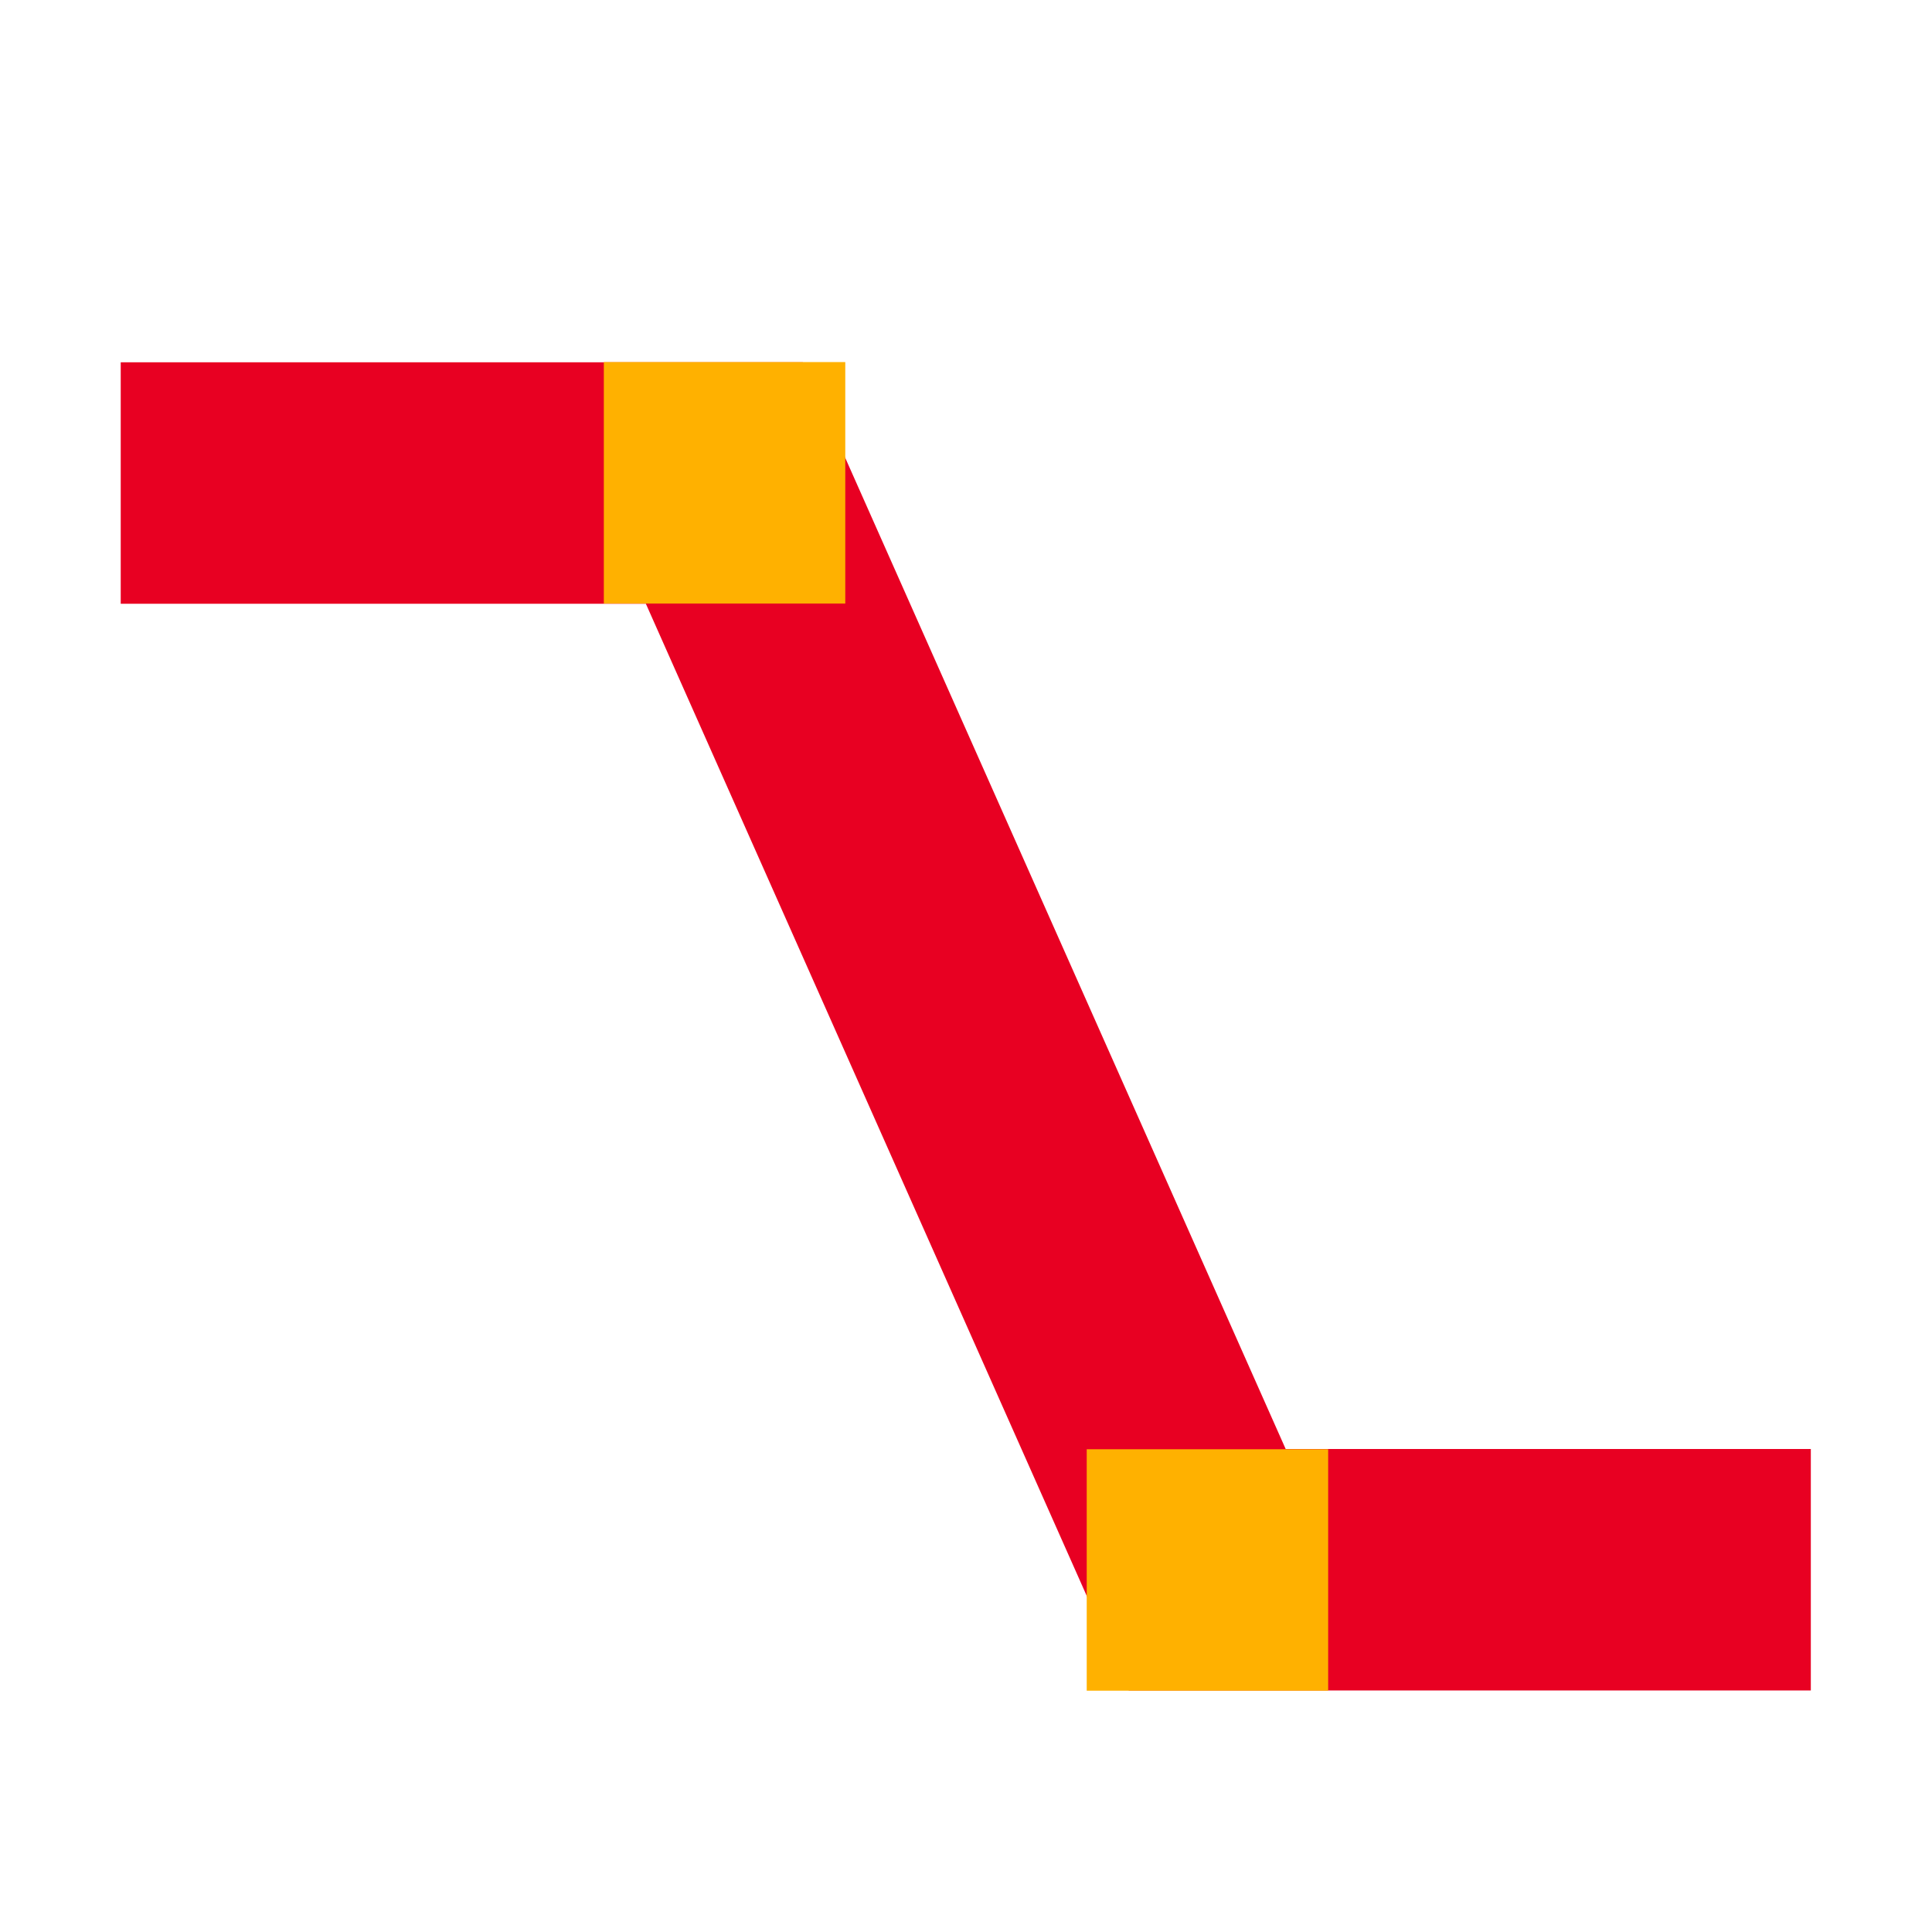
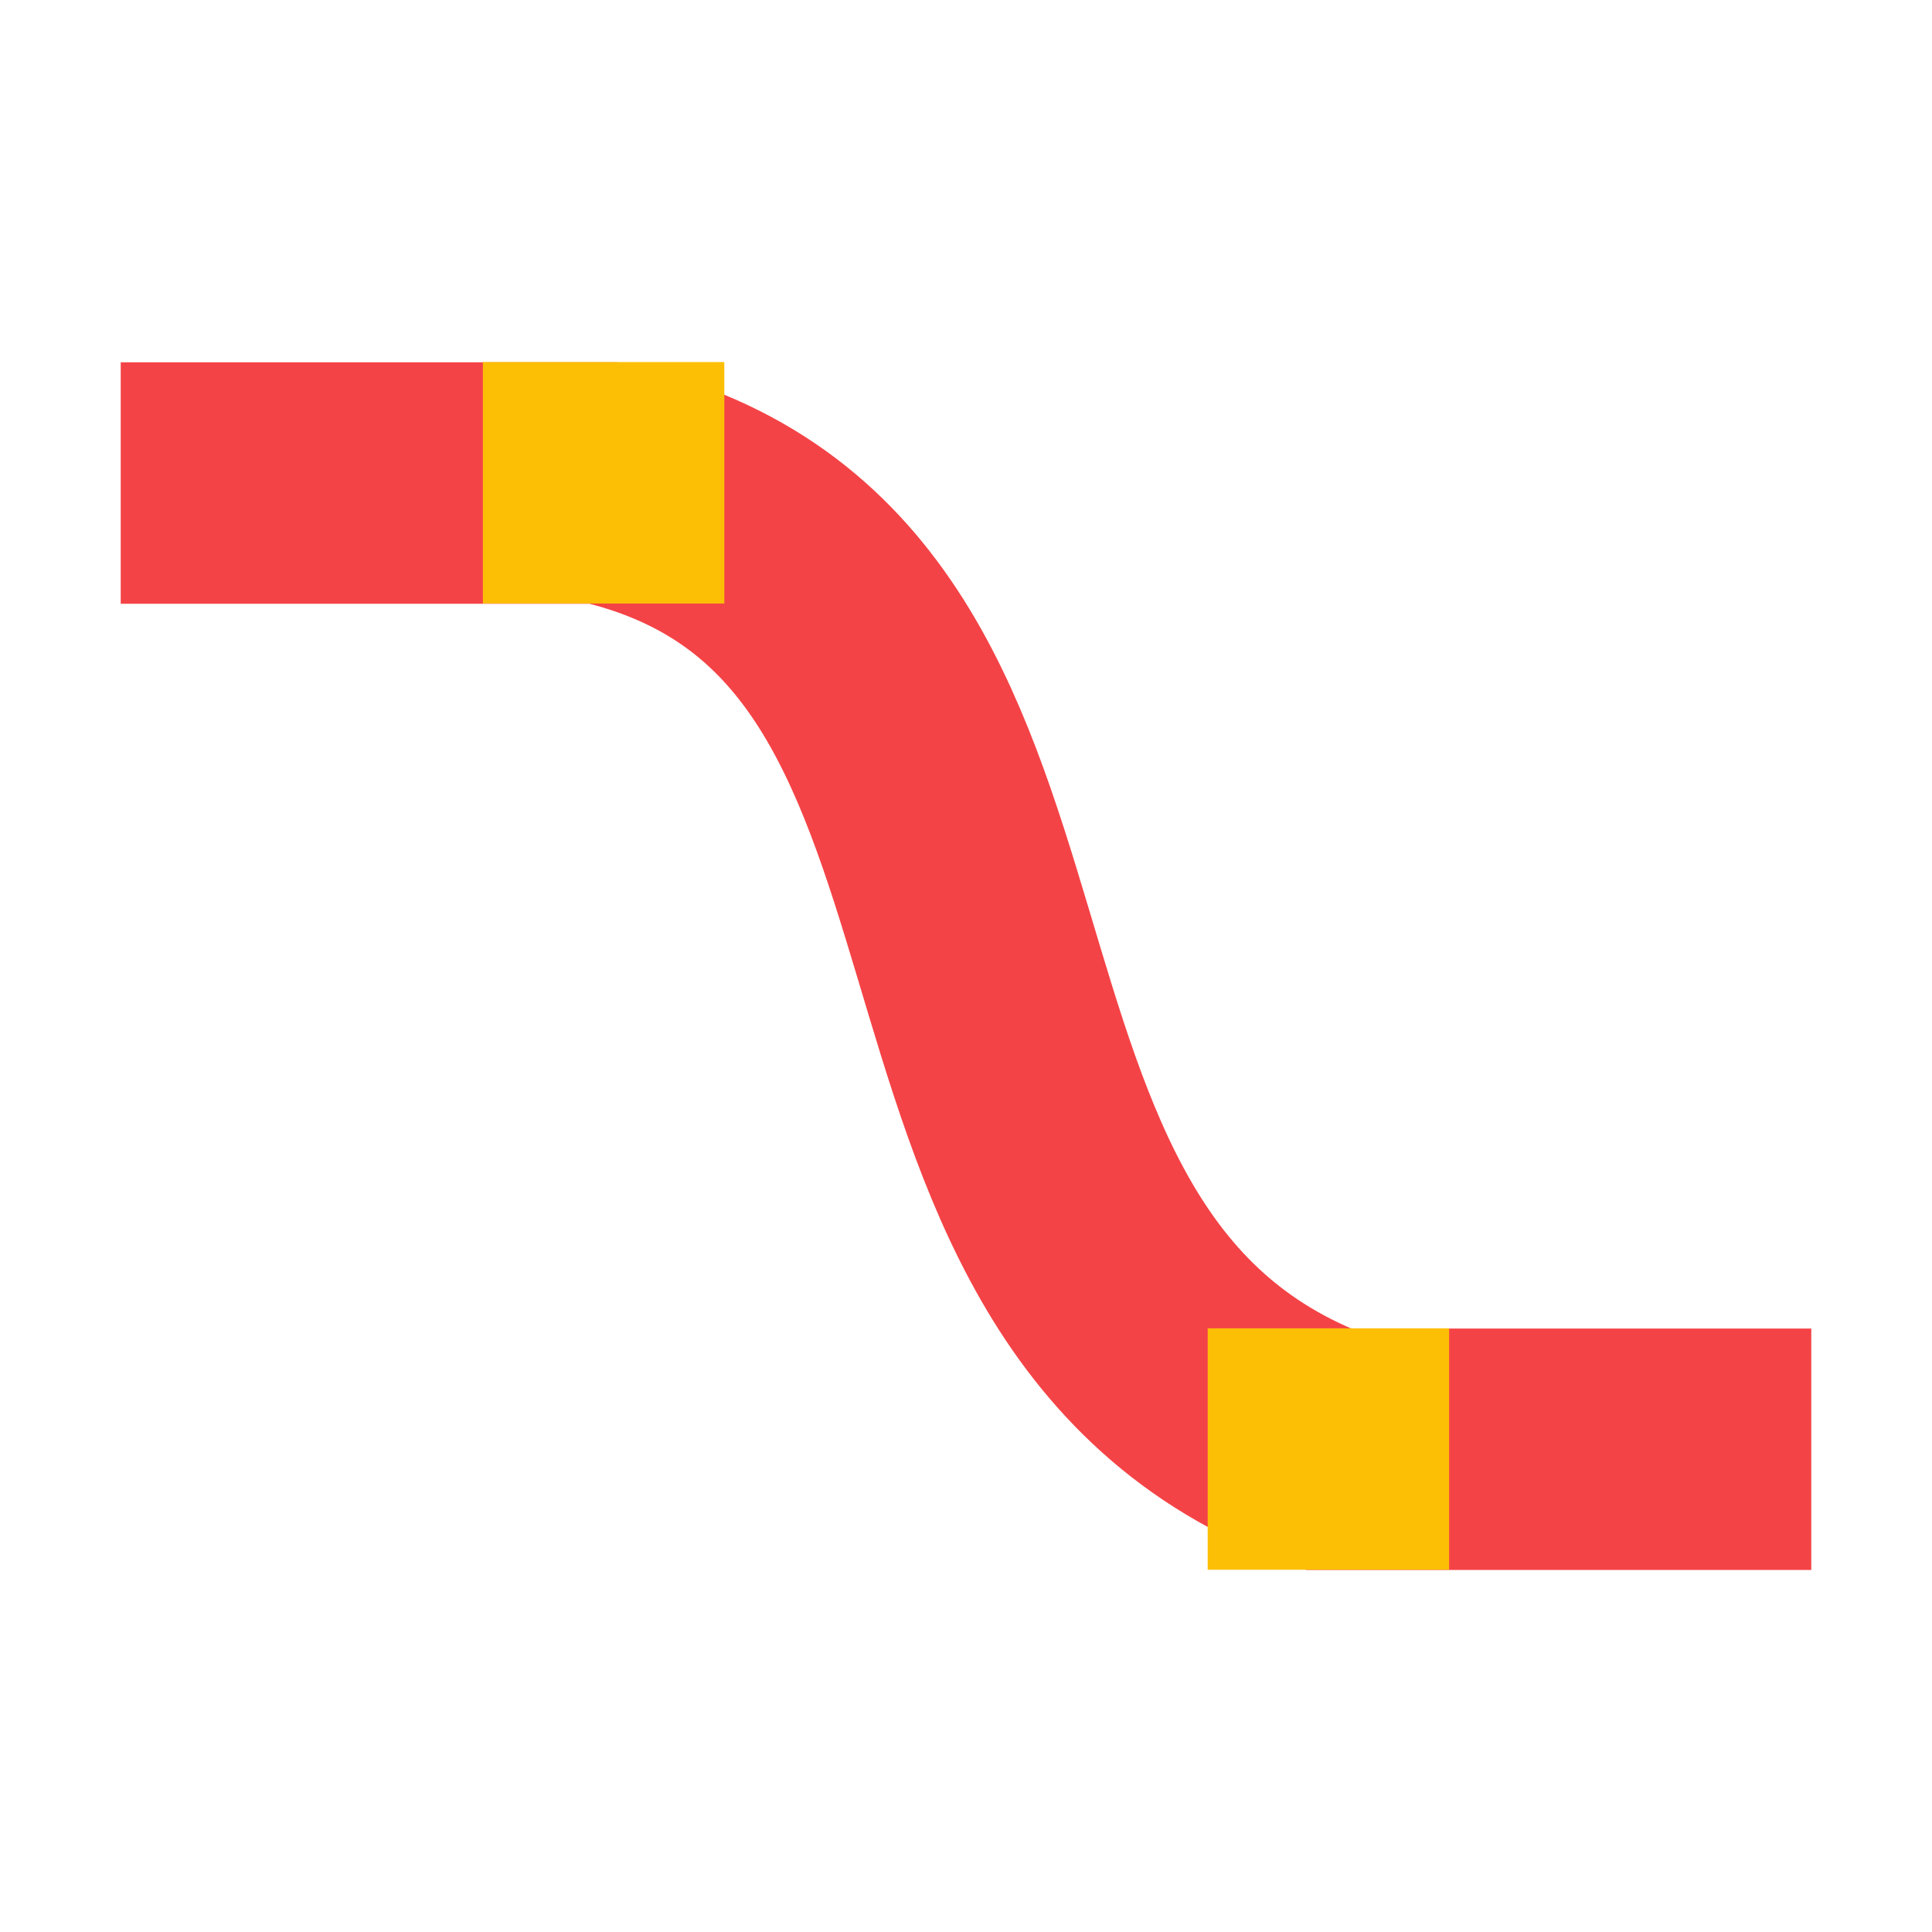
<svg xmlns="http://www.w3.org/2000/svg" width="16" height="16" viewBox="0 0 4.233 4.233" version="1.1" id="svg16">
  <defs id="defs10" />
  <g id="layer1" transform="translate(0,-292.7667)" style="display:inline">
-     <path style="fill:none;stroke:#e80022;stroke-width:0.529;stroke-linecap:square;stroke-linejoin:miter;stroke-miterlimit:4;stroke-dasharray:none;stroke-opacity:1" d="M 0.529,293.825 H 1.587 l 1.058,2.381 h 1.058" id="path21" />
-     <rect style="opacity:1;vector-effect:none;fill:#ffb100;fill-opacity:1;stroke:none;stroke-width:0.574;stroke-linecap:square;stroke-linejoin:miter;stroke-miterlimit:4;stroke-dasharray:none;stroke-dashoffset:0;stroke-opacity:1;paint-order:stroke fill markers" id="rect831" width="0.529" height="0.529" x="1.323" y="293.56" />
-     <rect style="display:inline;opacity:1;vector-effect:none;fill:#ffb100;fill-opacity:1;stroke:none;stroke-width:0.574;stroke-linecap:square;stroke-linejoin:miter;stroke-miterlimit:4;stroke-dasharray:none;stroke-dashoffset:0;stroke-opacity:1;paint-order:stroke fill markers" id="rect831-3" width="0.529" height="0.529" x="2.381" y="295.942" />
+     <path style="fill:none;stroke:#f44346;stroke-width:0.529;stroke-linecap:square;stroke-linejoin:miter;stroke-miterlimit:4;stroke-dasharray:none;stroke-opacity:1" d="M 0.529,293.825 H 1.323 c 1.065,0.24 0.562,1.738 1.587,2.117 h 0.794" id="path21" />
+     <rect style="opacity:1;vector-effect:none;fill:#fdbf06;fill-opacity:1;stroke:none;stroke-width:0.574;stroke-linecap:square;stroke-linejoin:miter;stroke-miterlimit:4;stroke-dasharray:none;stroke-dashoffset:0;stroke-opacity:1;paint-order:stroke fill markers" id="rect831" width="0.529" height="0.529" x="1.058" y="293.56" />
+     <rect style="display:inline;opacity:1;vector-effect:none;fill:#fdbf06;fill-opacity:1;stroke:none;stroke-width:0.574;stroke-linecap:square;stroke-linejoin:miter;stroke-miterlimit:4;stroke-dasharray:none;stroke-dashoffset:0;stroke-opacity:1;paint-order:stroke fill markers" id="rect831-3" width="0.529" height="0.529" x="2.646" y="295.677" />
  </g>
  <g transform="translate(0,-292.7667)" id="g32" style="display:none">
    <path id="path16" d="m 0.132,294.354 v 1.058" style="fill:none;stroke:#ffc048;stroke-width:0.265;stroke-linecap:butt;stroke-linejoin:miter;stroke-miterlimit:4;stroke-dasharray:none;stroke-opacity:1" />
    <path id="path18" d="m 0.661,293.957 v 1.852" style="fill:none;stroke:#ffc048;stroke-width:0.265;stroke-linecap:butt;stroke-linejoin:miter;stroke-miterlimit:4;stroke-dasharray:none;stroke-opacity:1" />
    <path id="path20" d="m 1.191,293.56 v 2.646" style="fill:none;stroke:#ffc048;stroke-width:0.265;stroke-linecap:butt;stroke-linejoin:miter;stroke-miterlimit:4;stroke-dasharray:none;stroke-opacity:1" />
    <path id="path22" d="m 1.72,293.164 v 3.44" style="fill:none;stroke:#ffc048;stroke-width:0.265;stroke-linecap:butt;stroke-linejoin:miter;stroke-miterlimit:4;stroke-dasharray:none;stroke-opacity:1" />
    <path id="path24" d="m 2.249,293.825 v 2.117" style="fill:none;stroke:#ffc048;stroke-width:0.265;stroke-linecap:butt;stroke-linejoin:miter;stroke-miterlimit:4;stroke-dasharray:none;stroke-opacity:1" />
    <path id="path26" d="m 2.778,294.09 v 1.587" style="fill:none;stroke:#ffc048;stroke-width:0.265;stroke-linecap:butt;stroke-linejoin:miter;stroke-miterlimit:4;stroke-dasharray:none;stroke-opacity:1" />
    <path id="path28" d="m 3.307,294.354 v 1.058" style="fill:none;stroke:#ffc048;stroke-width:0.265;stroke-linecap:butt;stroke-linejoin:miter;stroke-miterlimit:4;stroke-dasharray:none;stroke-opacity:1" />
    <path id="path30" d="m 3.836,294.619 v 0.529" style="fill:none;stroke:#ffc048;stroke-width:0.265;stroke-linecap:butt;stroke-linejoin:miter;stroke-miterlimit:4;stroke-dasharray:none;stroke-opacity:1" />
  </g>
</svg>
